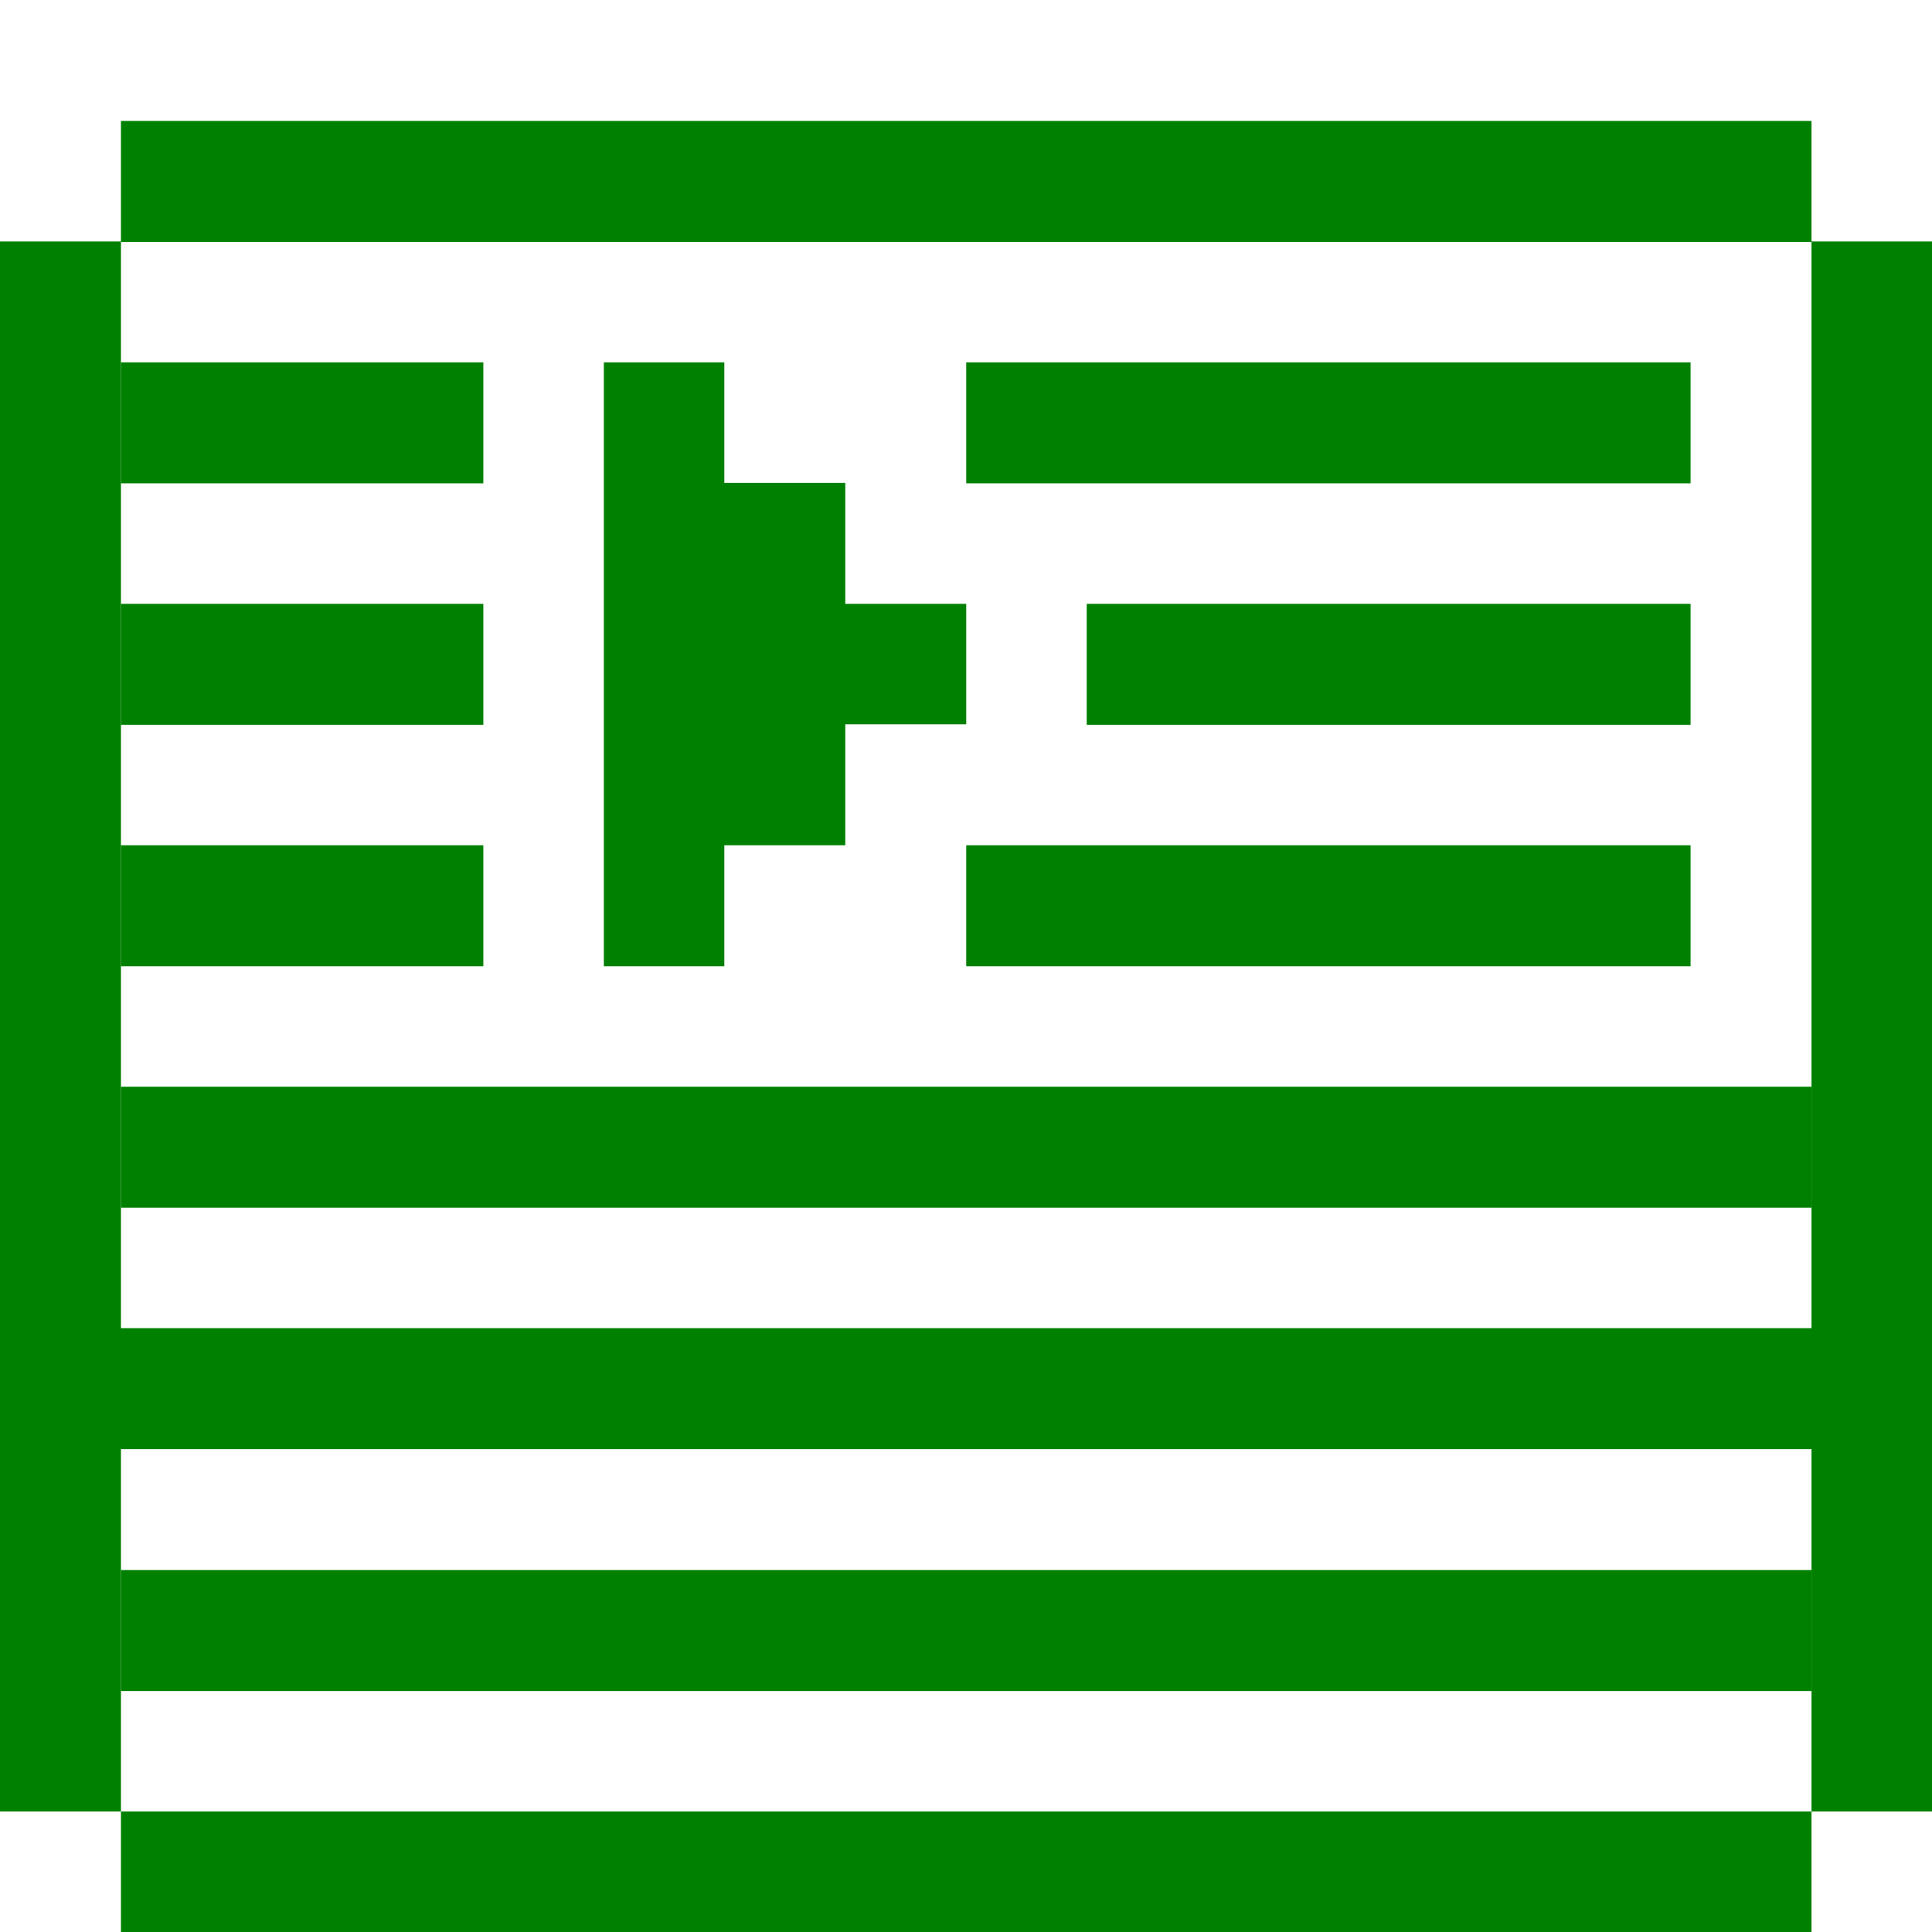
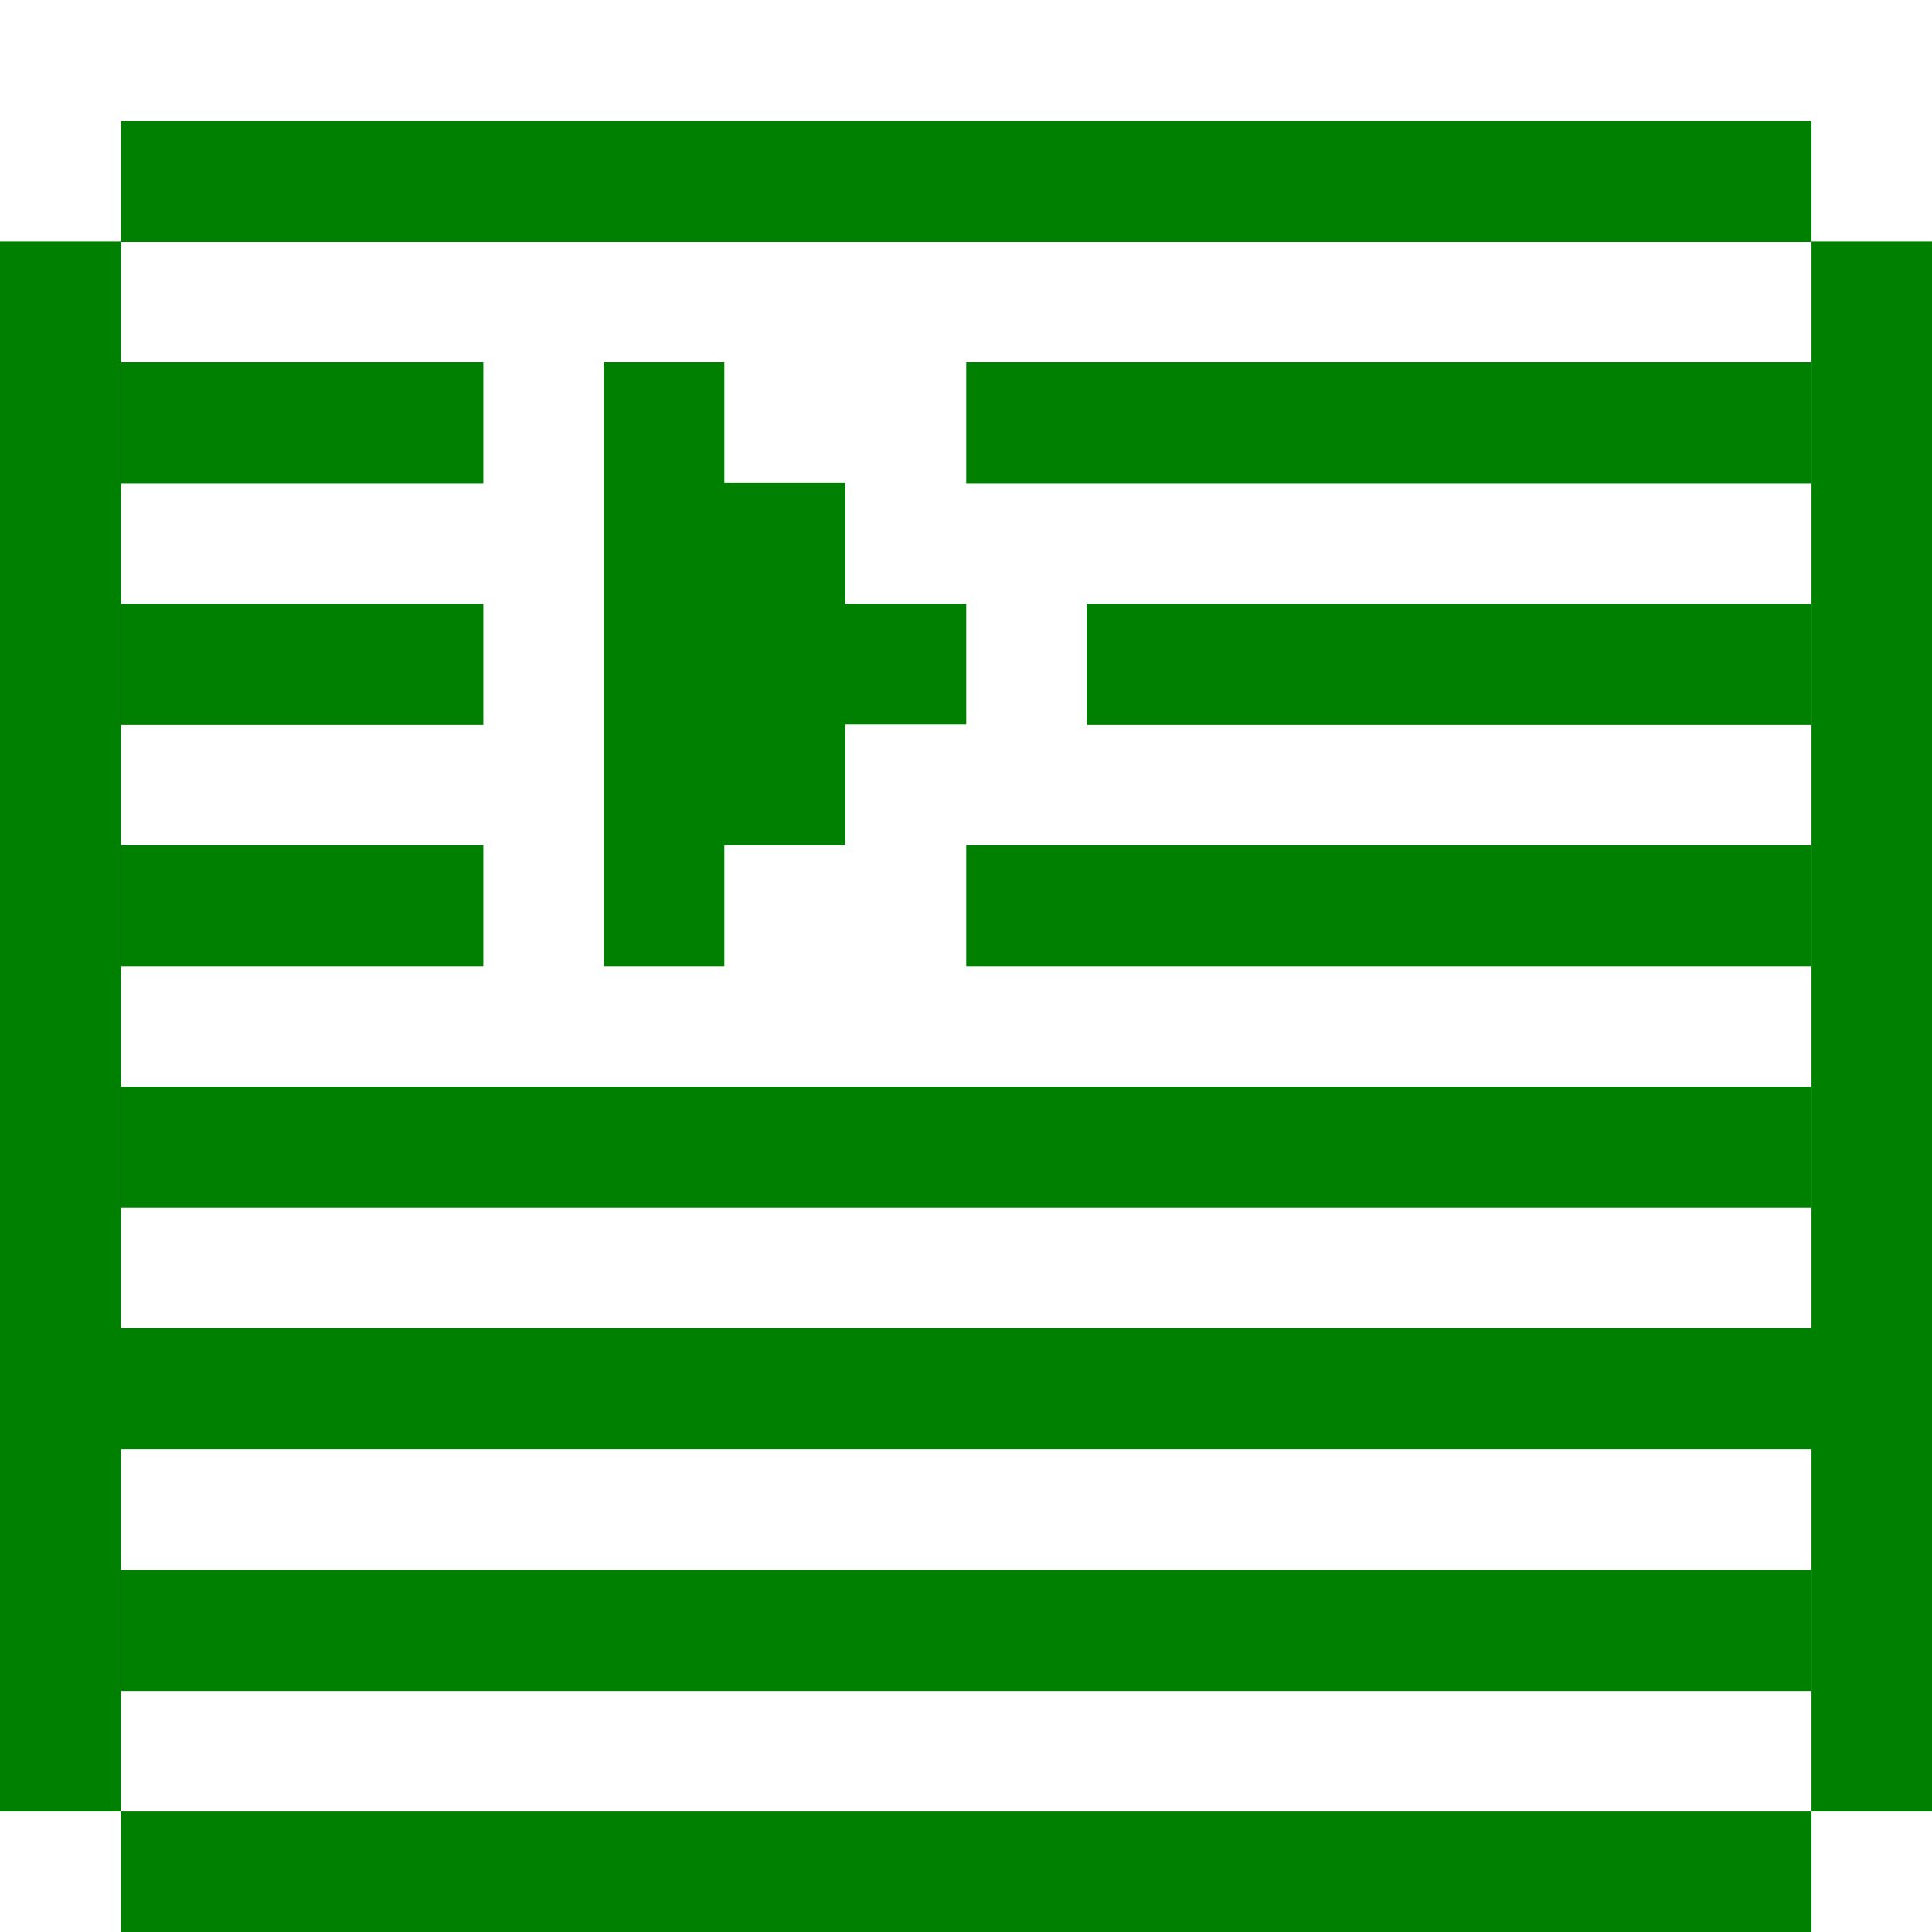
<svg xmlns="http://www.w3.org/2000/svg" width="16" height="16" viewBox="0 0 4.233 4.233" version="1.1" id="svg5">
  <defs id="defs2" />
  <g id="layer1">
    <rect style="fill:#008000;fill-opacity:1;stroke:none;stroke-width:0.872;stroke-linecap:round;stroke-linejoin:round;stop-color:#000000" id="rect2005" width="0.265" height="3.44" x="0" y="0.529" />
    <rect style="fill:#008000;fill-opacity:1;stroke:none;stroke-width:0.905;stroke-linecap:round;stroke-linejoin:round;stop-color:#000000" id="rect2089" width="3.704" height="0.265" x="0.265" y="3.969" />
    <rect style="fill:#008000;fill-opacity:1;stroke:none;stroke-width:0.967;stroke-linecap:round;stroke-linejoin:round;stop-color:#000000" id="rect2091" width="4.233" height="0.265" x="1.11262e-07" y="2.91" />
    <rect style="fill:#008000;fill-opacity:1;stroke:none;stroke-width:0.905;stroke-linecap:round;stroke-linejoin:round;stop-color:#000000" id="rect2097" width="3.704" height="0.265" x="0.265" y="0.265" />
    <rect style="fill:#008000;fill-opacity:1;stroke:none;stroke-width:0.872;stroke-linecap:round;stroke-linejoin:round;stop-color:#000000" id="rect2099" width="0.265" height="3.44" x="3.969" y="0.529" />
    <path style="fill:#008000;stroke:none;stroke-width:0.265px;stroke-linecap:butt;stroke-linejoin:miter;stroke-opacity:1" d="M 1.323,0.794 H 1.587 V 1.058 H 1.852 V 1.323 H 2.117 V 1.587 H 1.852 V 1.852 H 1.587 V 2.117 H 1.323 Z" id="path2214" />
    <rect style="fill:#008000;fill-opacity:1;stroke:none;stroke-width:1.044;stroke-linecap:round;stroke-linejoin:round;stop-color:#000000" id="rect2882" width="3.704" height="0.265" x="0.265" y="2.381" />
-     <rect style="fill:#008000;fill-opacity:1;stroke:none;stroke-width:0.967;stroke-linecap:round;stroke-linejoin:round;stop-color:#000000" id="rect2990" width="1.587" height="0.265" x="2.117" y="1.852" />
-     <rect style="fill:#008000;fill-opacity:1;stroke:none;stroke-width:0.967;stroke-linecap:round;stroke-linejoin:round;stop-color:#000000" id="rect2992" width="1.323" height="0.265" x="2.381" y="1.323" />
-     <rect style="fill:#008000;fill-opacity:1;stroke:none;stroke-width:0.967;stroke-linecap:round;stroke-linejoin:round;stop-color:#000000" id="rect2994" width="1.587" height="0.265" x="2.117" y="0.794" />
+     <rect style="fill:#008000;fill-opacity:1;stroke:none;stroke-width:1.044;stroke-linecap:round;stroke-linejoin:round;stop-color:#000000" id="rect2990" width="1.852" height="0.265" x="2.117" y="1.852" />
+     <rect style="fill:#008000;fill-opacity:1;stroke:none;stroke-width:1.059;stroke-linecap:round;stroke-linejoin:round;stop-color:#000000" id="rect2992" width="1.588" height="0.265" x="2.381" y="1.323" />
+     <rect style="fill:#008000;fill-opacity:1;stroke:none;stroke-width:1.044;stroke-linecap:round;stroke-linejoin:round;stop-color:#000000" id="rect2994" width="1.852" height="0.265" x="2.117" y="0.794" />
    <rect style="fill:#008000;fill-opacity:1;stroke:none;stroke-width:1.184;stroke-linecap:round;stroke-linejoin:round;stop-color:#000000" id="rect2996" width="0.794" height="0.265" x="0.265" y="0.794" />
    <rect style="fill:#008000;fill-opacity:1;stroke:none;stroke-width:1.184;stroke-linecap:round;stroke-linejoin:round;stop-color:#000000" id="rect2998" width="0.794" height="0.265" x="0.265" y="1.323" />
    <rect style="fill:#008000;fill-opacity:1;stroke:none;stroke-width:1.184;stroke-linecap:round;stroke-linejoin:round;stop-color:#000000" id="rect3000" width="0.794" height="0.265" x="0.265" y="1.852" />
    <rect style="fill:#008000;fill-opacity:1;stroke:none;stroke-width:1.044;stroke-linecap:round;stroke-linejoin:round;stop-color:#000000" id="rect3002" width="3.704" height="0.265" x="0.265" y="3.44" />
  </g>
</svg>
